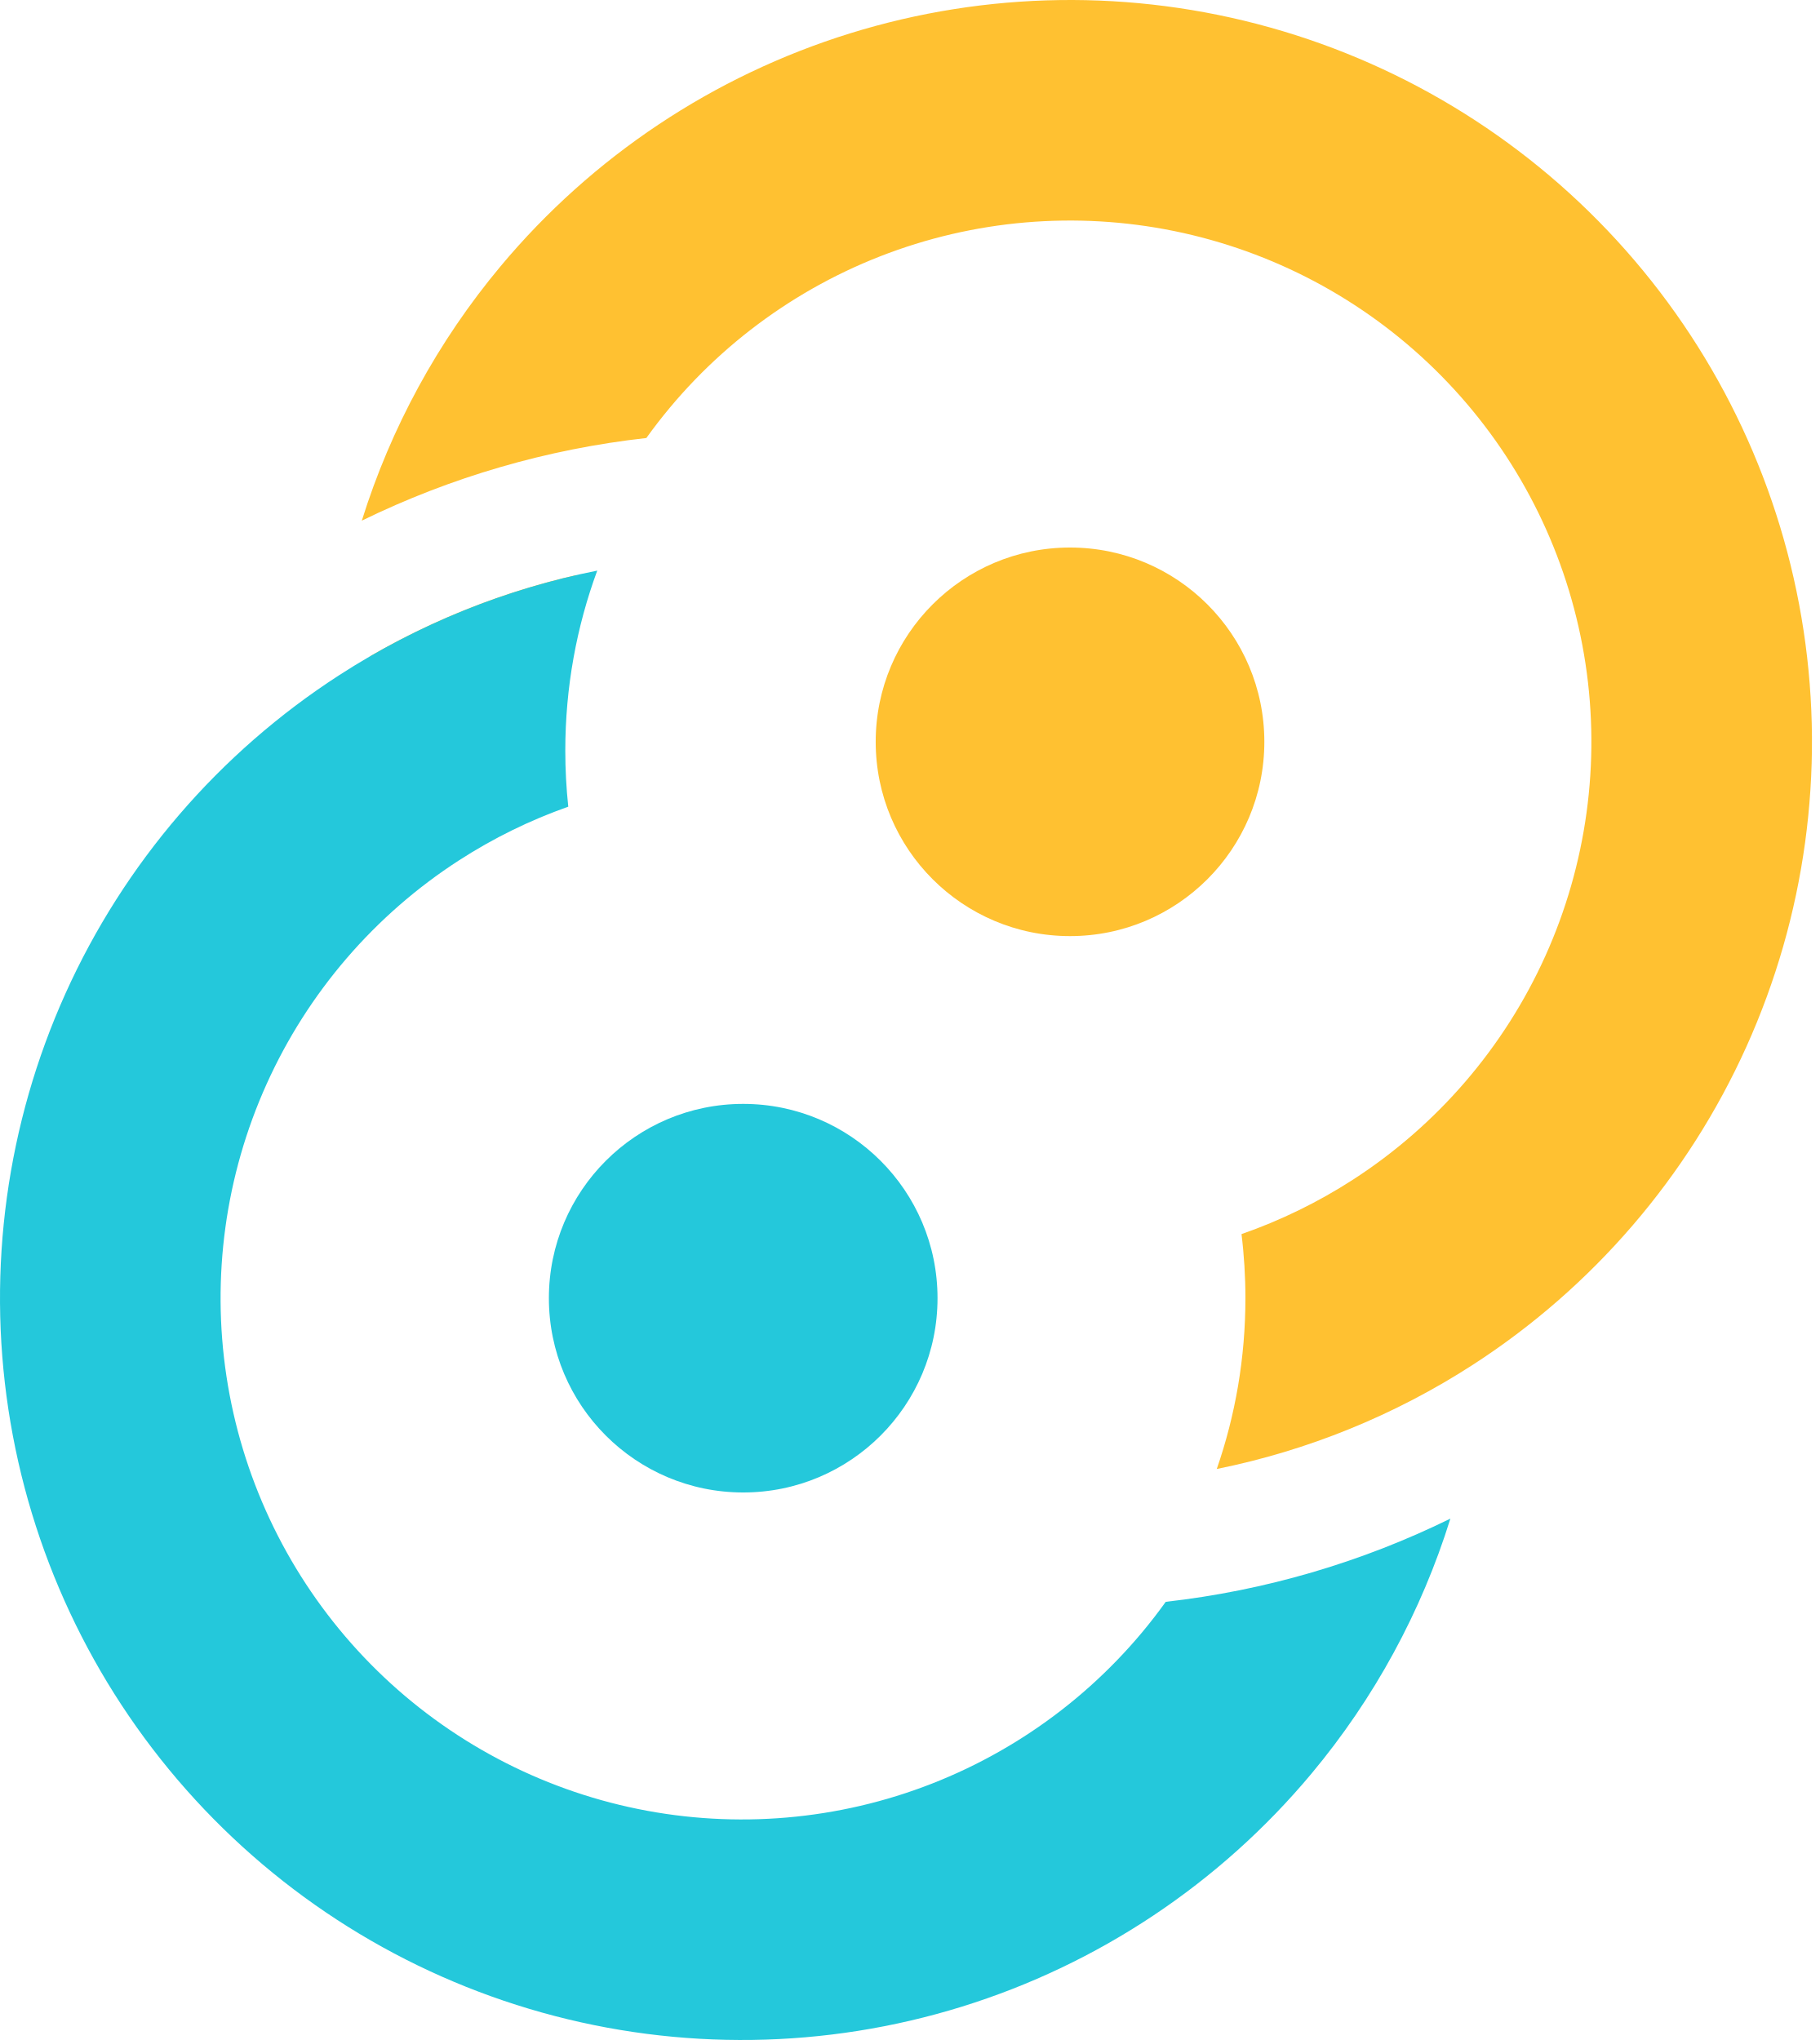
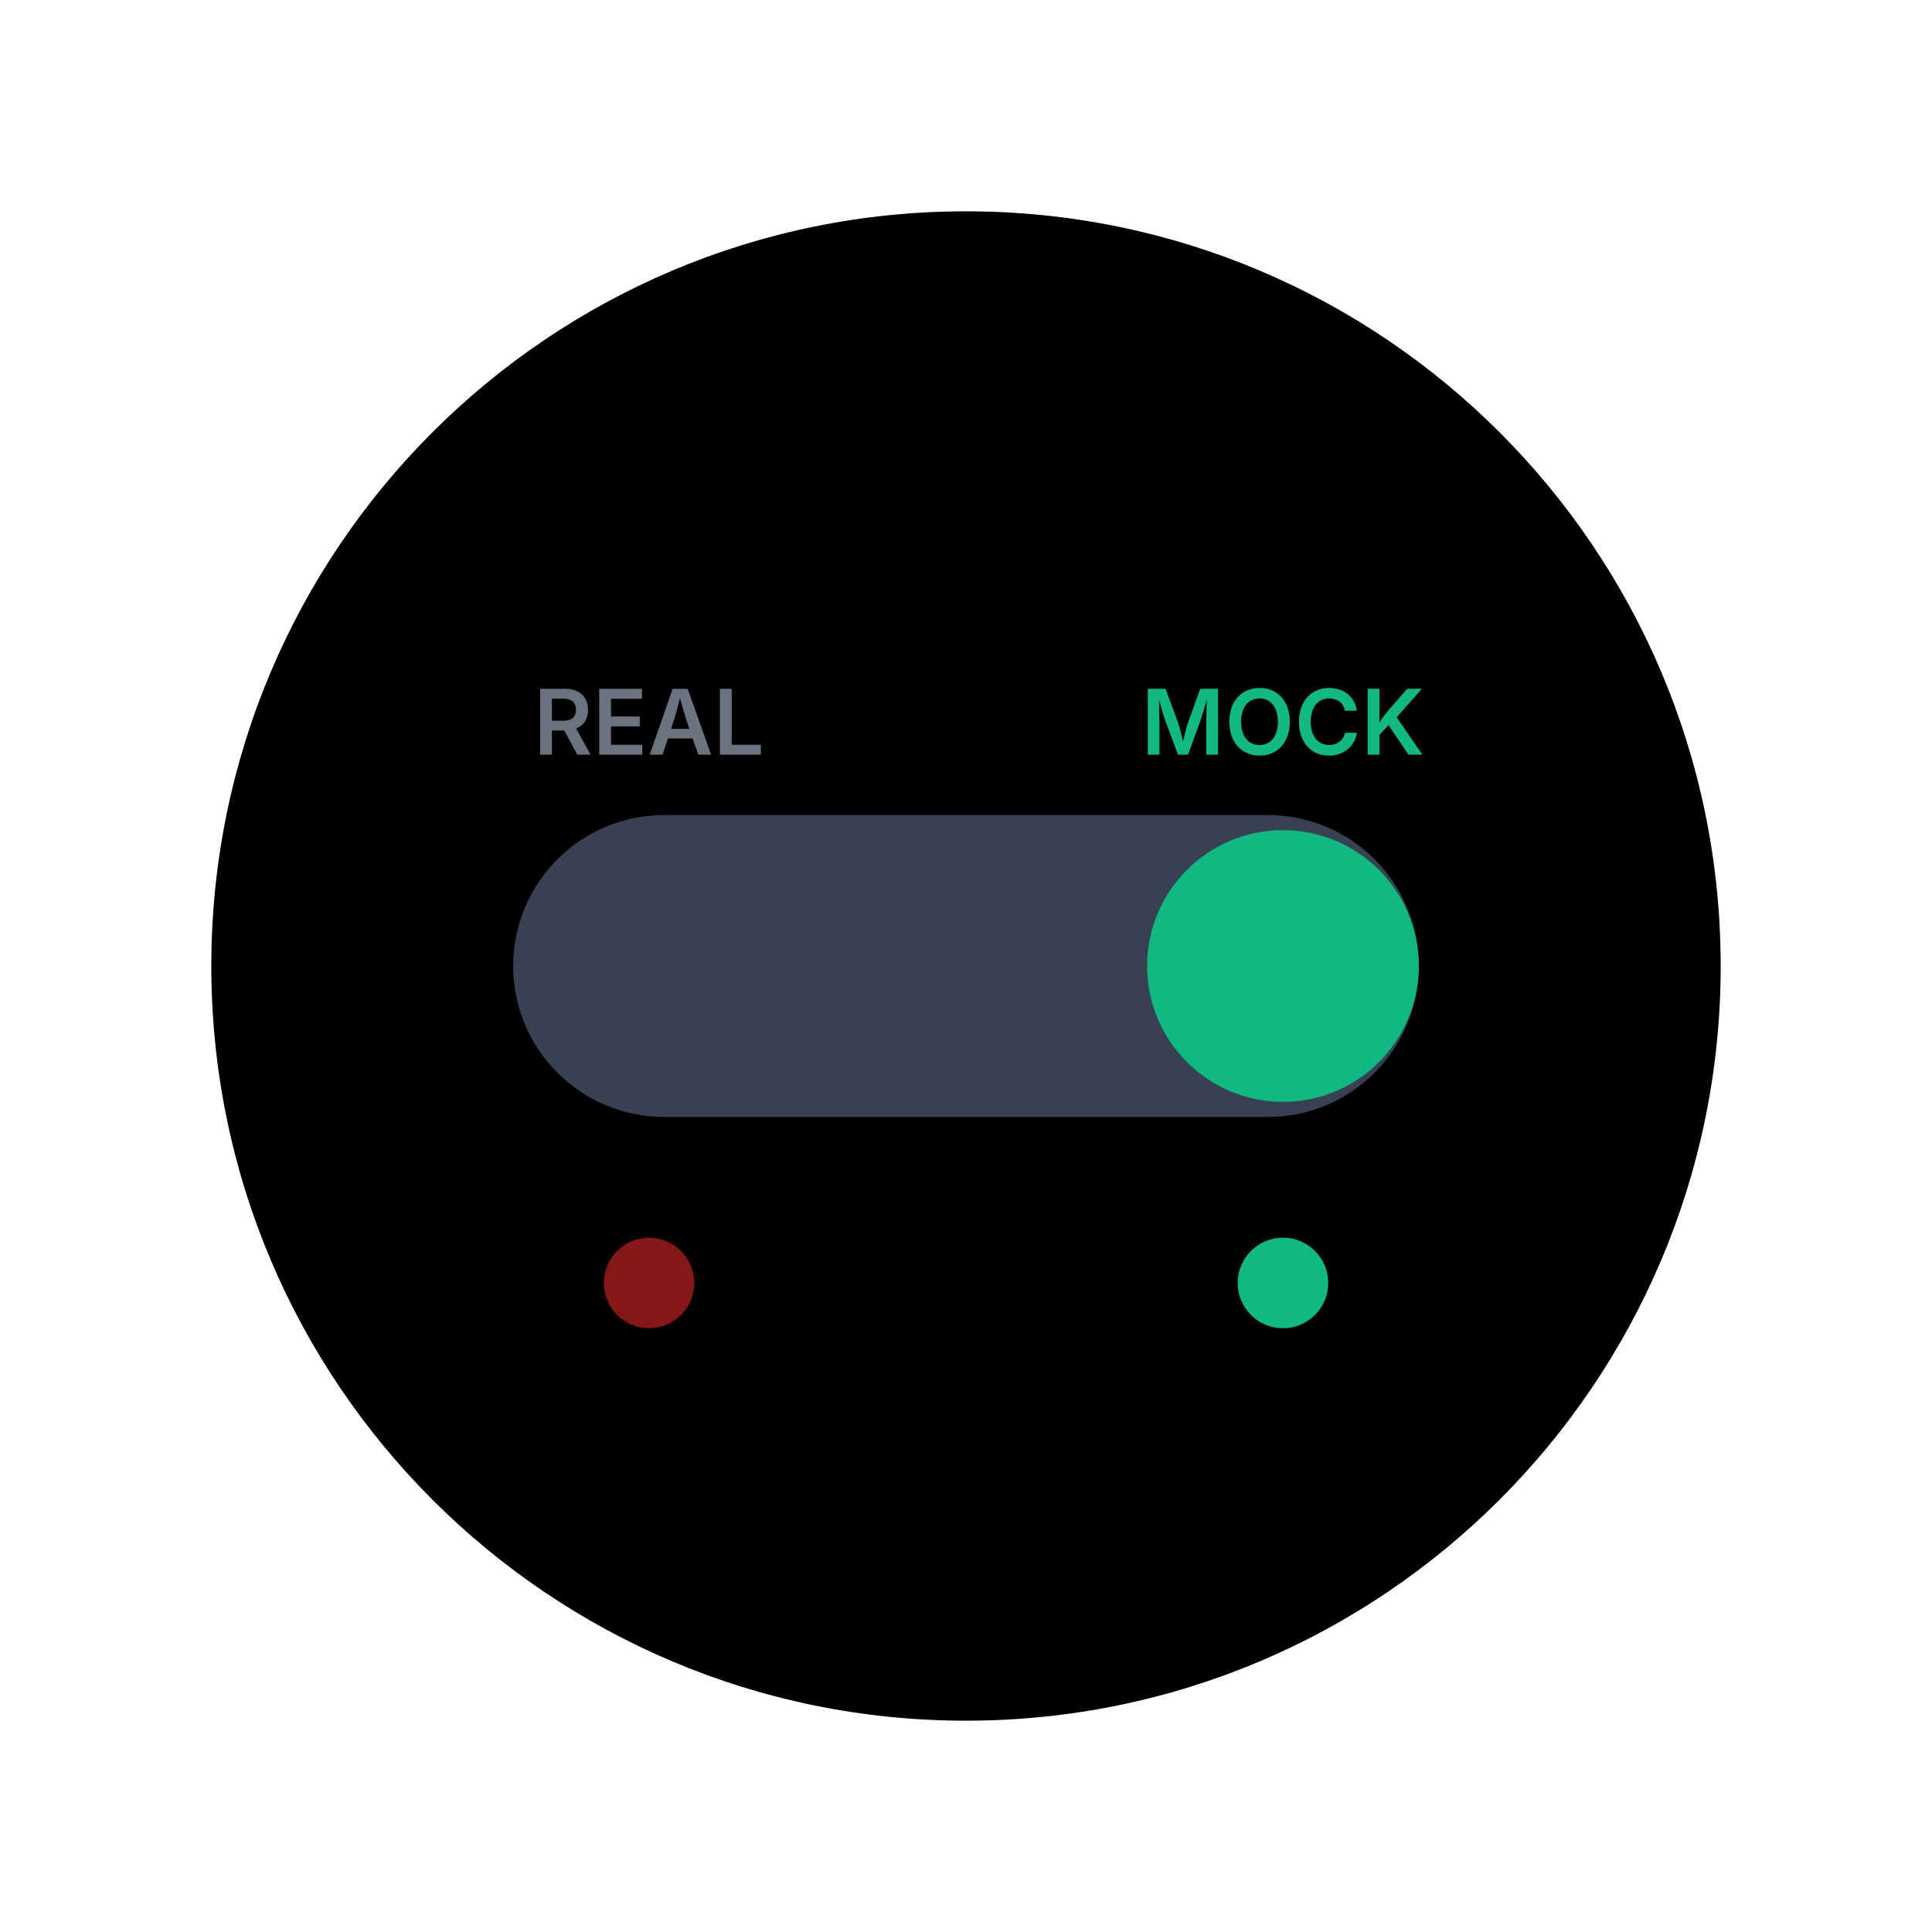
- <svg xmlns="http://www.w3.org/2000/svg" width="206" height="231" viewBox="0 0 206 231" fill="none">
-   <path d="M143.143 84C143.143 96.15 133.293 106 121.143 106C108.992 106 99.143 96.15 99.143 84C99.143 71.85 108.992 62 121.143 62C133.293 62 143.143 71.85 143.143 84Z" fill="#FFC131" />
-   <ellipse cx="84.143" cy="147" rx="22" ry="22" transform="rotate(180 84.1426 147)" fill="#24C8DB" />
-   <path fill-rule="evenodd" clip-rule="evenodd" d="M166.738 154.548C157.86 160.286 148.023 164.269 137.757 166.341C139.858 160.282 141 153.774 141 147C141 144.543 140.85 142.121 140.558 139.743C144.975 138.204 149.215 136.139 153.183 133.575C162.73 127.404 170.292 118.608 174.961 108.244C179.63 97.88 181.207 86.388 179.502 75.149C177.798 63.91 172.884 53.402 165.352 44.888C157.82 36.374 147.99 30.216 137.042 27.155C126.095 24.093 114.496 24.257 103.64 27.627C92.784 30.998 83.132 37.432 75.844 46.155C74.91 47.273 74.021 48.422 73.176 49.599C61.929 50.849 51.036 54.032 40.963 58.956C44.242 48.459 49.565 38.659 56.679 30.144C67.05 17.73 80.786 8.574 96.235 3.778C111.685 -1.019 128.19 -1.253 143.769 3.105C159.348 7.462 173.337 16.225 184.056 28.341C194.775 40.457 201.767 55.41 204.193 71.404C206.619 87.398 204.374 103.752 197.73 118.501C191.086 133.25 180.324 145.767 166.738 154.548ZM41.963 74.275L62.556 76.804C63.046 72.813 63.94 68.902 65.214 65.127C57.047 67.002 49.209 70.087 41.963 74.275Z" fill="#FFC131" />
-   <path fill-rule="evenodd" clip-rule="evenodd" d="M38.404 76.452C47.349 70.671 57.268 66.671 67.617 64.613C65.277 70.967 64 77.834 64 85C64 87.143 64.114 89.26 64.337 91.344C60.009 92.873 55.853 94.909 51.96 97.426C42.413 103.596 34.85 112.392 30.182 122.756C25.513 133.12 23.936 144.612 25.64 155.851C27.345 167.09 32.258 177.598 39.791 186.112C47.323 194.626 57.153 200.784 68.1 203.846C79.048 206.907 90.646 206.743 101.502 203.373C112.359 200.002 122.011 193.568 129.299 184.845C130.237 183.722 131.131 182.567 131.979 181.383C143.235 180.114 154.132 176.91 164.205 171.962C160.929 182.49 155.596 192.319 148.464 200.856C138.092 213.27 124.357 222.426 108.907 227.222C93.458 232.019 76.952 232.253 61.374 227.895C45.795 223.538 31.805 214.775 21.087 202.659C10.368 190.543 3.376 175.59 0.95 159.596C-1.476 143.602 0.768 127.248 7.412 112.499C14.057 97.75 24.818 85.233 38.404 76.452ZM163.062 156.711L163.062 156.711C162.954 156.773 162.846 156.835 162.738 156.897C162.846 156.835 162.954 156.773 163.062 156.711Z" fill="#24C8DB" />
+ <svg xmlns="http://www.w3.org/2000/svg" width="256" height="256" viewBox="0 0 256 256" fill="none">
+   <circle cx="128" cy="128" r="100" fill="#000000" />
+   <rect x="68" y="108" width="120" height="40" rx="20" fill="#374151" />
+   <circle cx="170" cy="128" r="18" fill="#10B981" />
+   <text x="86" y="100" font-family="system-ui, -apple-system, sans-serif" font-size="12" font-weight="600" fill="#6B7280" text-anchor="middle">REAL</text>
+   <text x="170" y="100" font-family="system-ui, -apple-system, sans-serif" font-size="12" font-weight="600" fill="#10B981" text-anchor="middle">MOCK</text>
+   <circle cx="86" cy="170" r="6" fill="#DC2626" opacity="0.6" />
+   <circle cx="170" cy="170" r="6" fill="#10B981" />
</svg>
